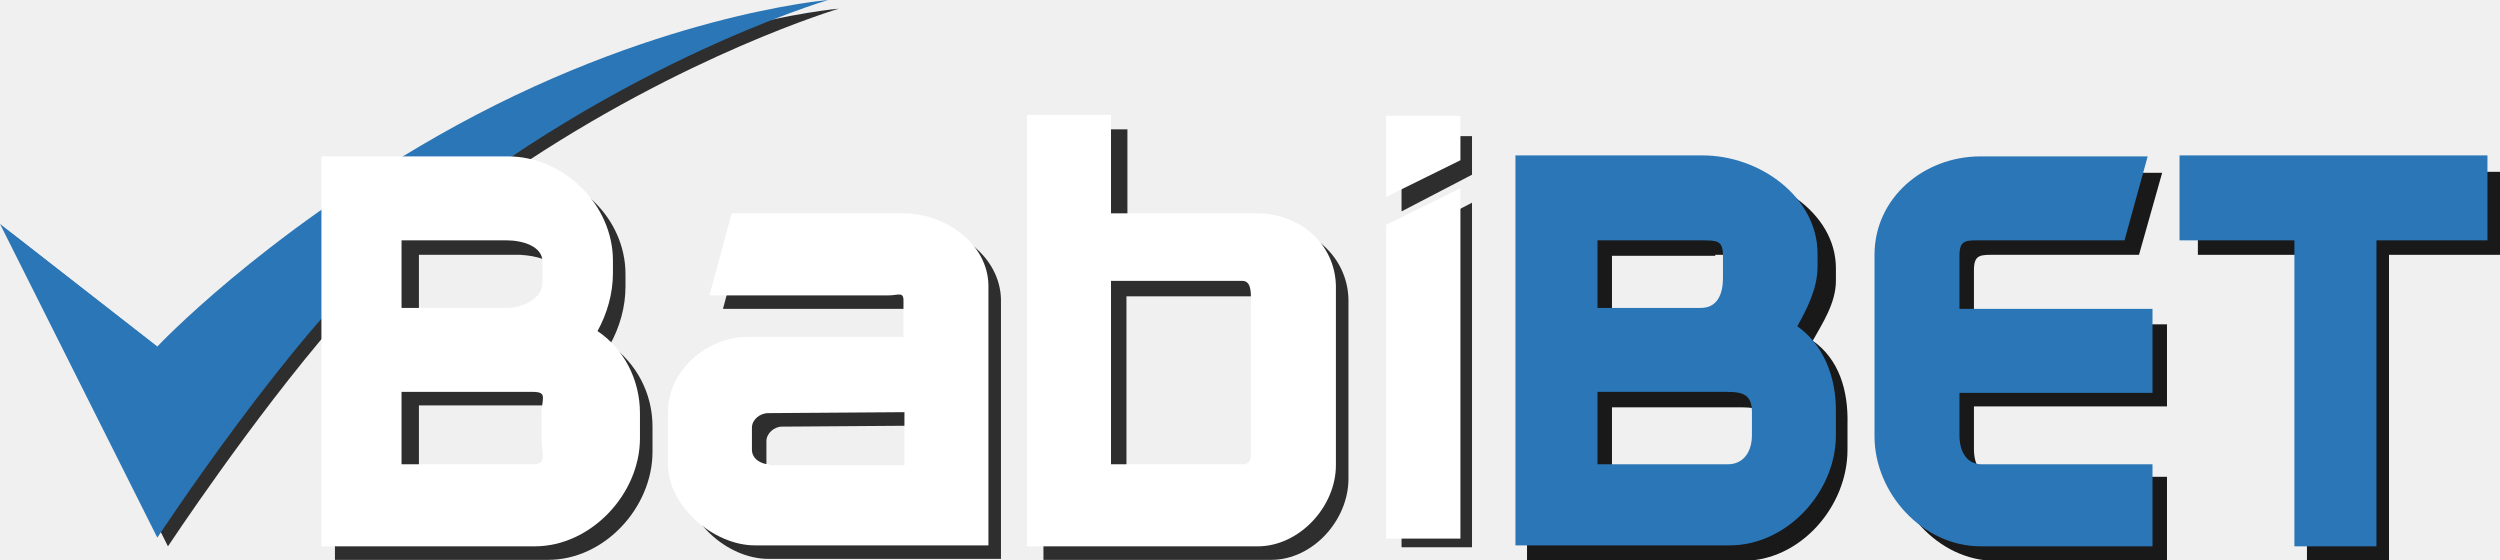
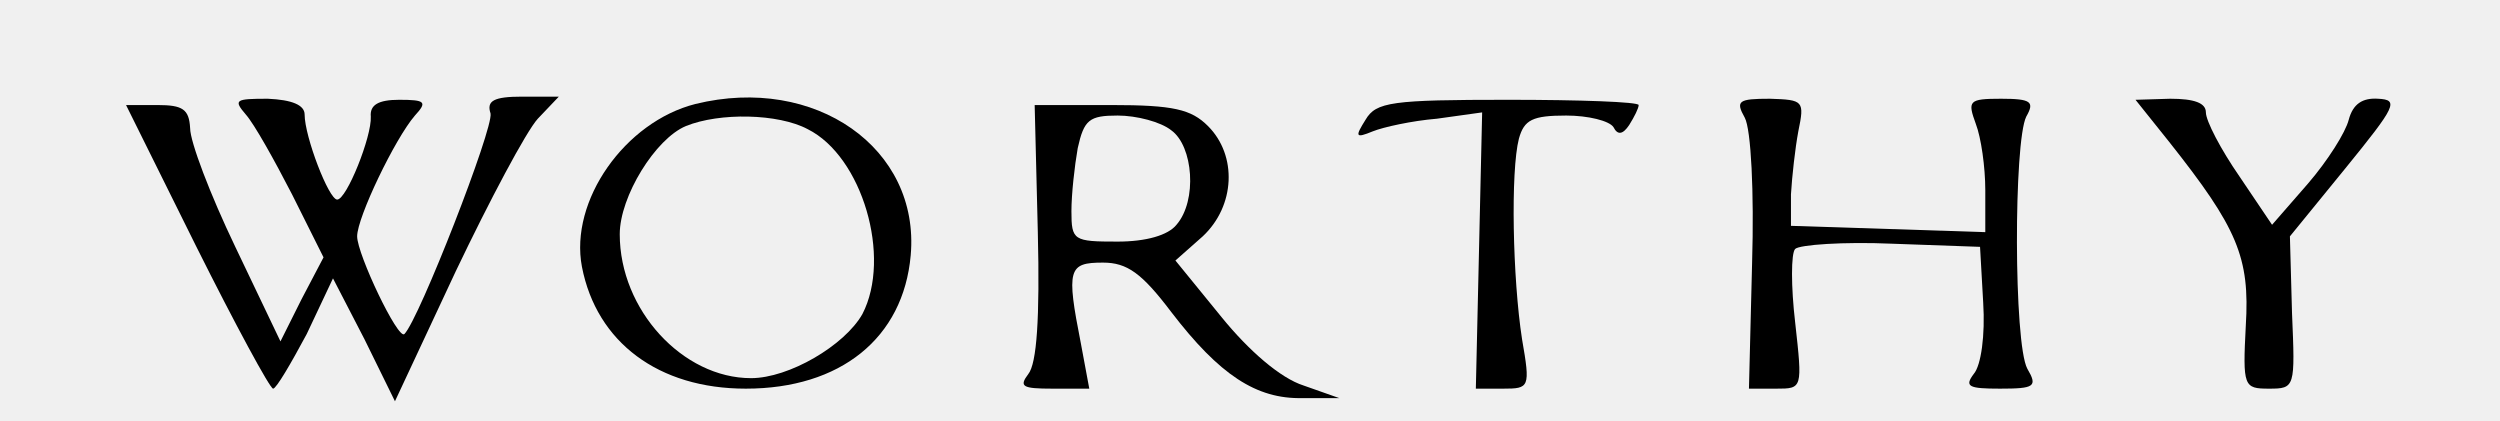
- <svg xmlns="http://www.w3.org/2000/svg" version="1.1" id="Layer_1" x="0px" y="0px" width="259px" height="58px" viewBox="0 0 259 58" style="enable-background:new 0 0 259 58;" xml:space="preserve">
-   <style type="text/css">
- 	.st0{opacity:0.9;}
- 	.st1{fill:#010101;}
- 	.st2{fill:#2A76B7;}
- 	.st3{fill:#FFFFFF;}
- </style>
-   <g>
-     <g class="st0">
-       <path class="st1" d="M187.8,35.3c1-1.8,2.4-3.9,2.4-6.2v-1.3c0-5.9-6.5-9.9-12.4-9.9h-19.6v40.2h22.4c5.9,0,10.8-5.6,10.8-11.5V44    C191.5,40.4,190.5,37.2,187.8,35.3z M177.7,26.4c1.7,0,2.1-0.1,2.1,1.6v2.3c0,1.7-0.5,3.4-2.1,3.4H167v-7.2H177.7z M182.8,46.5    c0,1.6-0.6,2.9-2.3,2.9H167v-7.2h13.5c1.7,0,2.3,0.4,2.3,2V46.5z" />
-       <path class="st1" d="M204.5,28c0-1.7,0.7-1.6,2.3-1.6h14.8l2.4-8.5h-17.3c-5.9,0-10.9,4-10.9,9.9v18.8c0,5.9,5,11.5,10.9,11.5    h17.8v-8.7h-17.7c-1.6,0-2.3-1.2-2.3-2.9v-4.4h20v-8.5h-20V28z" />
-       <polygon class="st1" points="227.7,17.8 227.7,26.4 239,26.4 239,58.1 247.5,58.1 247.5,26.4 259,26.4 259,17.8   " />
-     </g>
-     <g class="st0">
-       <g class="st0">
-         <path class="st1" d="M63.2,35.7c1-1.8,1.6-3.9,1.6-6v-1.3c0-5.8-5-10.6-10.8-10.6h-1C71,5.6,86.9,0.9,86.9,0.9     S68.5,2.4,46.4,15.1c-1.6,0.9-3.1,1.8-4.6,2.8h-7v4.6c-11.1,7.8-17.3,14.4-17.3,14.4L1.1,24.1l16.3,32.5c0,0,8.8-13.3,17.3-23.1     V58h22.1c5.8,0,10.8-5.4,10.8-11.2v-2.6C67.6,40.7,65.9,37.6,63.2,35.7z M57.6,28.5v2.2c0,1.6-2.1,2.7-3.7,2.7H43.4v-7h10.5     C55.5,26.5,57.6,26.9,57.6,28.5z M56.7,49.3H43.4v-7.3h13.3c1.6,0,0.9,0.7,0.9,2.3v2.3C57.6,48.3,58.3,49.3,56.7,49.3z" />
-       </g>
-       <g class="st0">
-         <path class="st1" d="M95,23.4H77.2L74.9,32h18.6c0.9,0,1.5-0.4,1.5,0.5v3.8l-16,0c-4.3,0-8.2,3.5-8.2,7.8v5.4     c0,4.3,4.5,8.4,8.8,8.4h24.1V31C103.6,26.7,99.4,23.4,95,23.4z M95,49.3H81.1c-0.9,0-1.7-0.4-1.7-1.3v-2.3c0-0.8,0.8-1.5,1.6-1.5     l14-0.1V49.3z" />
-       </g>
-       <g class="st0">
-         <path class="st1" d="M131.7,23.4h-14.9v-10h-8.7V58h23.6c4.3,0,8-4.1,8-8.4V31C139.6,26.7,136,23.4,131.7,23.4z M130.1,49.3     h-13.4V30.7h13.4c0.9,0,0.9,1,0.9,1.9v15.5C131,48.9,131,49.3,130.1,49.3z" />
-       </g>
-       <g class="st0">
-         <polygon class="st1" points="145.2,56.7 152.5,56.7 152.5,21 145.2,24.8    " />
-       </g>
-       <g class="st0">
-         <polygon class="st1" points="145.2,14.1 145.2,21.9 152.5,18.1 152.5,14.1    " />
-       </g>
-     </g>
-     <path class="st2" d="M0,23.2l16.3,32.5c0,0,14-21.3,24-29.8C62.3,6.9,85.8,0,85.8,0S67.4,1.5,45.3,14.1c-18.4,10.5-29,21.8-29,21.8   L0,23.2z" />
-     <g>
-       <path class="st3" d="M61.9,34.3c1-1.8,1.6-3.9,1.6-6v-1.3c0-5.8-5.1-10.8-10.9-10.8H33.3v40.4h22.1c5.8,0,10.9-5.4,10.9-11.2v-2.6    C66.3,39.3,64.6,36.1,61.9,34.3z M52.5,24.9c1.6,0,3.7,0.6,3.7,2.2v2.2c0,1.6-2,2.6-3.7,2.6H41.6v-7H52.5z M56.1,45.3    c0,1.6,0.7,2.8-0.9,2.8H41.6v-7.5h13.6c1.6,0,0.9,0.7,0.9,2.4V45.3z" />
-       <path class="st3" d="M93.6,22.1H75.8l-2.3,8.5h18.6c0.9,0,1.5-0.4,1.5,0.5v3.8l-16.1,0c-4.3,0-8.3,3.5-8.3,7.8v5.4    c0,4.3,4.7,8.4,9,8.4h24.2v-27C102.3,25.2,97.9,22.1,93.6,22.1z M79.7,48.1c-0.9,0-1.8-0.6-1.8-1.5v-2.3c0-0.8,0.8-1.5,1.7-1.5    l14.1-0.1v5.5H79.7z" />
-       <path class="st3" d="M130.2,22.1h-15.1V11.9h-8.7v44.7h23.9c4.3,0,8.1-4.1,8.1-8.4V29.6C138.3,25.2,134.6,22.1,130.2,22.1z     M129.6,46.6c0,0.9,0,1.5-0.9,1.5h-13.6V29.1h13.6c0.9,0,0.9,1.1,0.9,2V46.6z" />
-       <path class="st3" d="M151.3,55.9V19.5l-7.7,3.8v32.5H151.3z" />
-       <path class="st3" d="M143.6,12v8.4l7.7-3.8V12H143.6z" />
-     </g>
-     <g>
-       <path class="st2" d="M186.2,33.8c1-1.8,2.1-3.9,2.1-6.2v-1.3c0-5.9-6-10.2-11.9-10.2H157v40.4h22.2c5.9,0,11-5.5,11-11.4v-2.6    C190.2,39,188.9,35.7,186.2,33.8z M176.2,24.9c1.7,0,2.3,0,2.3,1.6v2.3c0,1.7-0.6,3.1-2.3,3.1h-10.7v-7H176.2z M181.5,45.1    c0,1.6-0.8,3-2.5,3h-13.5v-7.5H179c1.7,0,2.5,0.4,2.5,2.1V45.1z" />
-       <path class="st2" d="M203,26.5c0-1.7,0.7-1.6,2.3-1.6h14.8l2.4-8.7h-17.3c-5.9,0-11,4.3-11,10.2v18.8c0,5.9,5,11.4,11,11.4H223    v-8.5h-17.7c-1.6,0-2.3-1.4-2.3-3v-4.4h20v-8.7h-20V26.5z" />
-       <polygon class="st2" points="225.8,16.1 225.8,24.9 237.7,24.9 237.7,56.6 246.2,56.6 246.2,24.9 257.7,24.9 257.7,16.1   " />
-     </g>
+ <svg xmlns="http://www.w3.org/2000/svg" version="1.0" width="238pt" height="40pt" viewBox="0 0 238 40" preserveAspectRatio="xMidYMid meet">
+   <g transform="translate(0,40) scale(0.1,-0.1)" fill="#000000" stroke="none">
+     <path d="M234 291 c8 -9 27 -43 44 -76 l30 -60 -21 -40 -20 -40 -43 90 c-24 50 -43 100 -43 113 -1 18 -7 22 -31 22 l-30 0 67 -135 c37 -74 70 -135 73 -135 3 0 17 24 32 52 l25 53 30 -58 29 -59 58 124 c32 67 67 133 78 145 l20 21 -35 0 c-27 0 -34 -4 -30 -16 3 -14 -68 -196 -82 -210 -6 -6 -45 76 -45 93 0 18 36 93 55 115 12 13 10 15 -15 15 -20 0 -28 -5 -27 -16 1 -19 -23 -79 -32 -79 -8 0 -31 60 -31 81 0 9 -12 14 -35 15 -31 0 -33 -1 -21 -15z" />
+     <path d="M662 301 c-67 -17 -120 -92 -108 -155 14 -72 73 -116 156 -116 90 0 150 48 157 127 9 102 -91 172 -205 144z m107 -24 c52 -26 80 -122 52 -176 -17 -30 -70 -61 -106 -61 -65 0 -125 65 -125 137 0 36 34 91 63 103 32 13 88 12 116 -3z" />
+     <path d="M1300 286 c-10 -16 -10 -18 7 -11 10 4 37 10 61 12 l43 6 -3 -132 -3 -131 26 0 c25 0 26 1 18 47 -9 58 -11 160 -3 191 5 18 13 22 45 22 21 0 41 -5 45 -11 4 -8 9 -7 15 2 5 8 9 16 9 19 0 3 -56 5 -124 5 -111 0 -126 -2 -136 -19z" />
+     <path d="M1661 288 c6 -11 9 -71 7 -138 l-3 -120 26 0 c25 0 25 0 18 63 -4 34 -4 66 0 70 4 4 46 7 92 5 l84 -3 3 -53 c2 -31 -2 -60 -9 -68 -9 -12 -5 -14 25 -14 33 0 36 2 26 19 -13 24 -13 216 -1 240 8 14 5 17 -24 17 -31 0 -32 -2 -24 -24 5 -13 9 -41 9 -63 l0 -40 -92 3 -93 3 0 30 c1 17 4 44 7 60 6 29 5 30 -27 31 -30 0 -33 -2 -24 -18z" />
+     <path d="M2065 265 c65 -82 77 -110 73 -175 -3 -58 -2 -60 22 -60 25 0 25 1 22 72 l-2 73 53 65 c48 59 51 65 31 66 -15 1 -24 -5 -28 -20 -3 -12 -20 -39 -39 -61 l-34 -39 -31 46 c-18 26 -32 53 -32 61 0 9 -11 13 -34 13 l-33 -1 32 -40z" />
+     <path d="M988 179 c2 -82 -1 -125 -9 -135 -9 -12 -6 -14 23 -14 l35 0 -8 43 c-14 71 -12 77 21 77 23 0 37 -10 65 -47 46 -60 81 -83 125 -82 l35 0 -34 12 c-22 7 -52 33 -78 65 l-44 54 26 23 c31 29 33 77 5 105 -16 16 -33 20 -92 20 l-73 0 3 -121z m127 97 c21 -15 25 -67 5 -90 -8 -10 -29 -16 -56 -16 -42 0 -44 1 -44 29 0 16 3 43 6 60 6 27 11 31 38 31 18 0 41 -6 51 -14z" />
  </g>
</svg>
